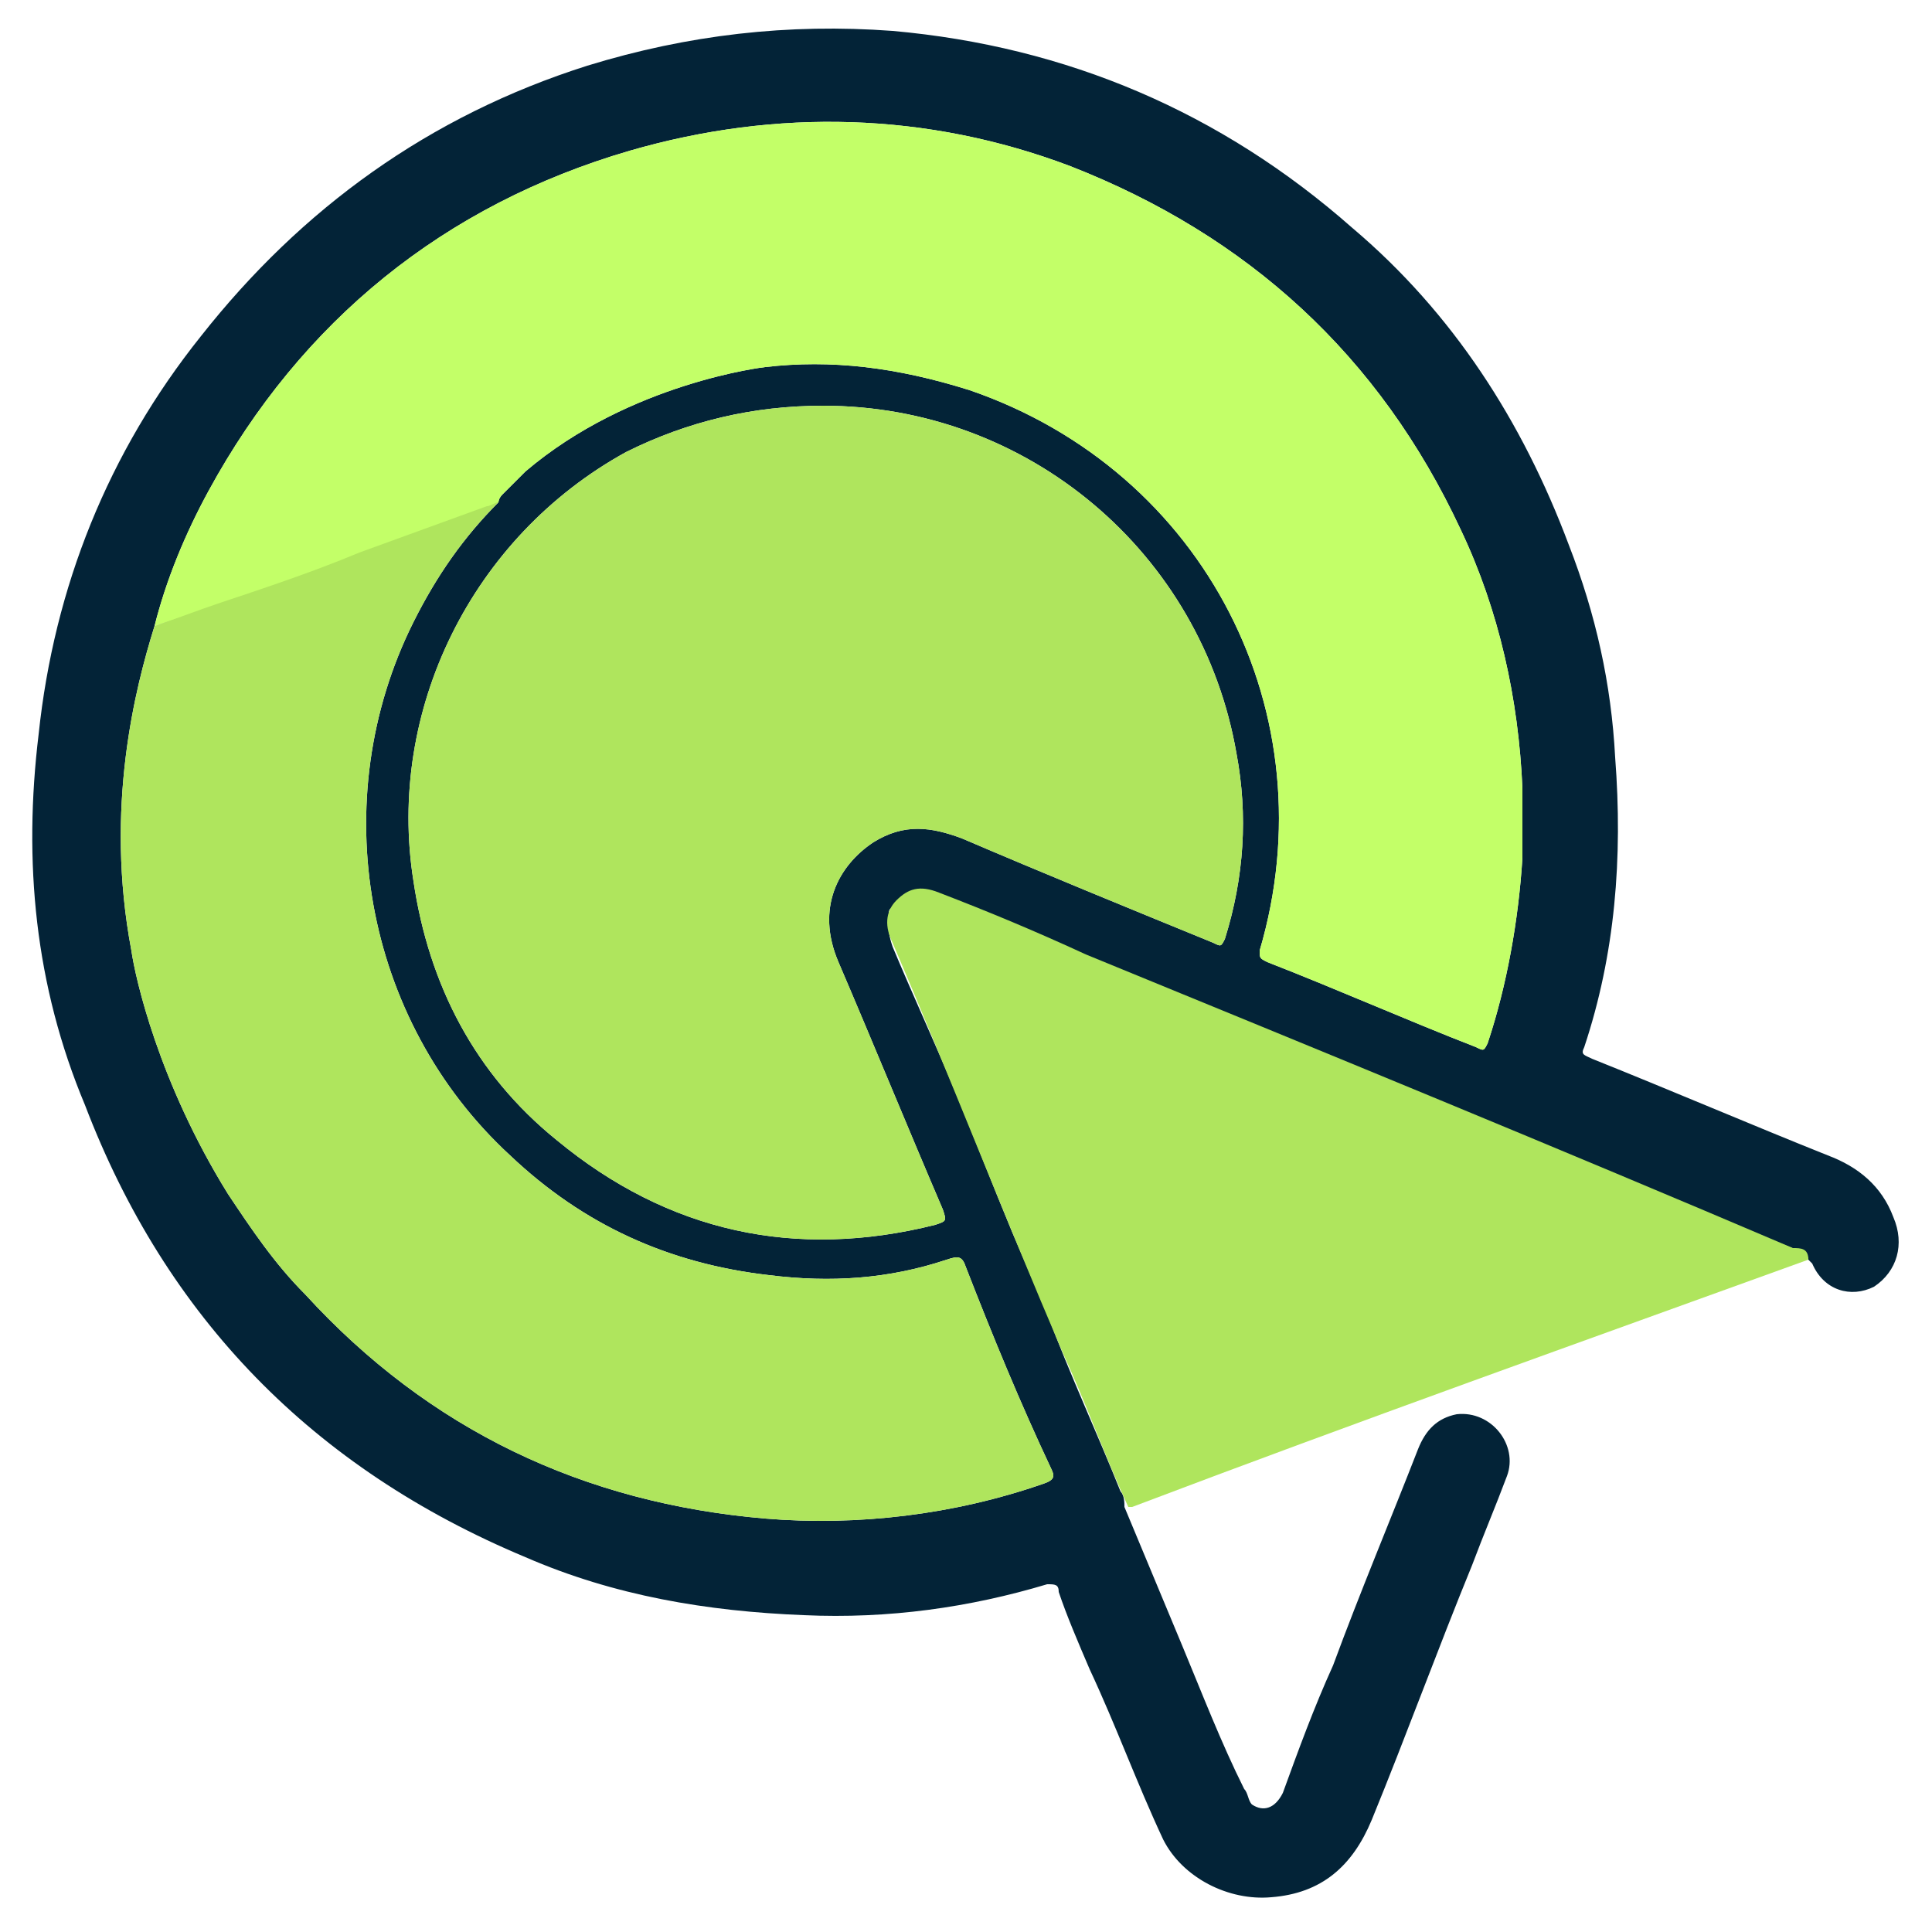
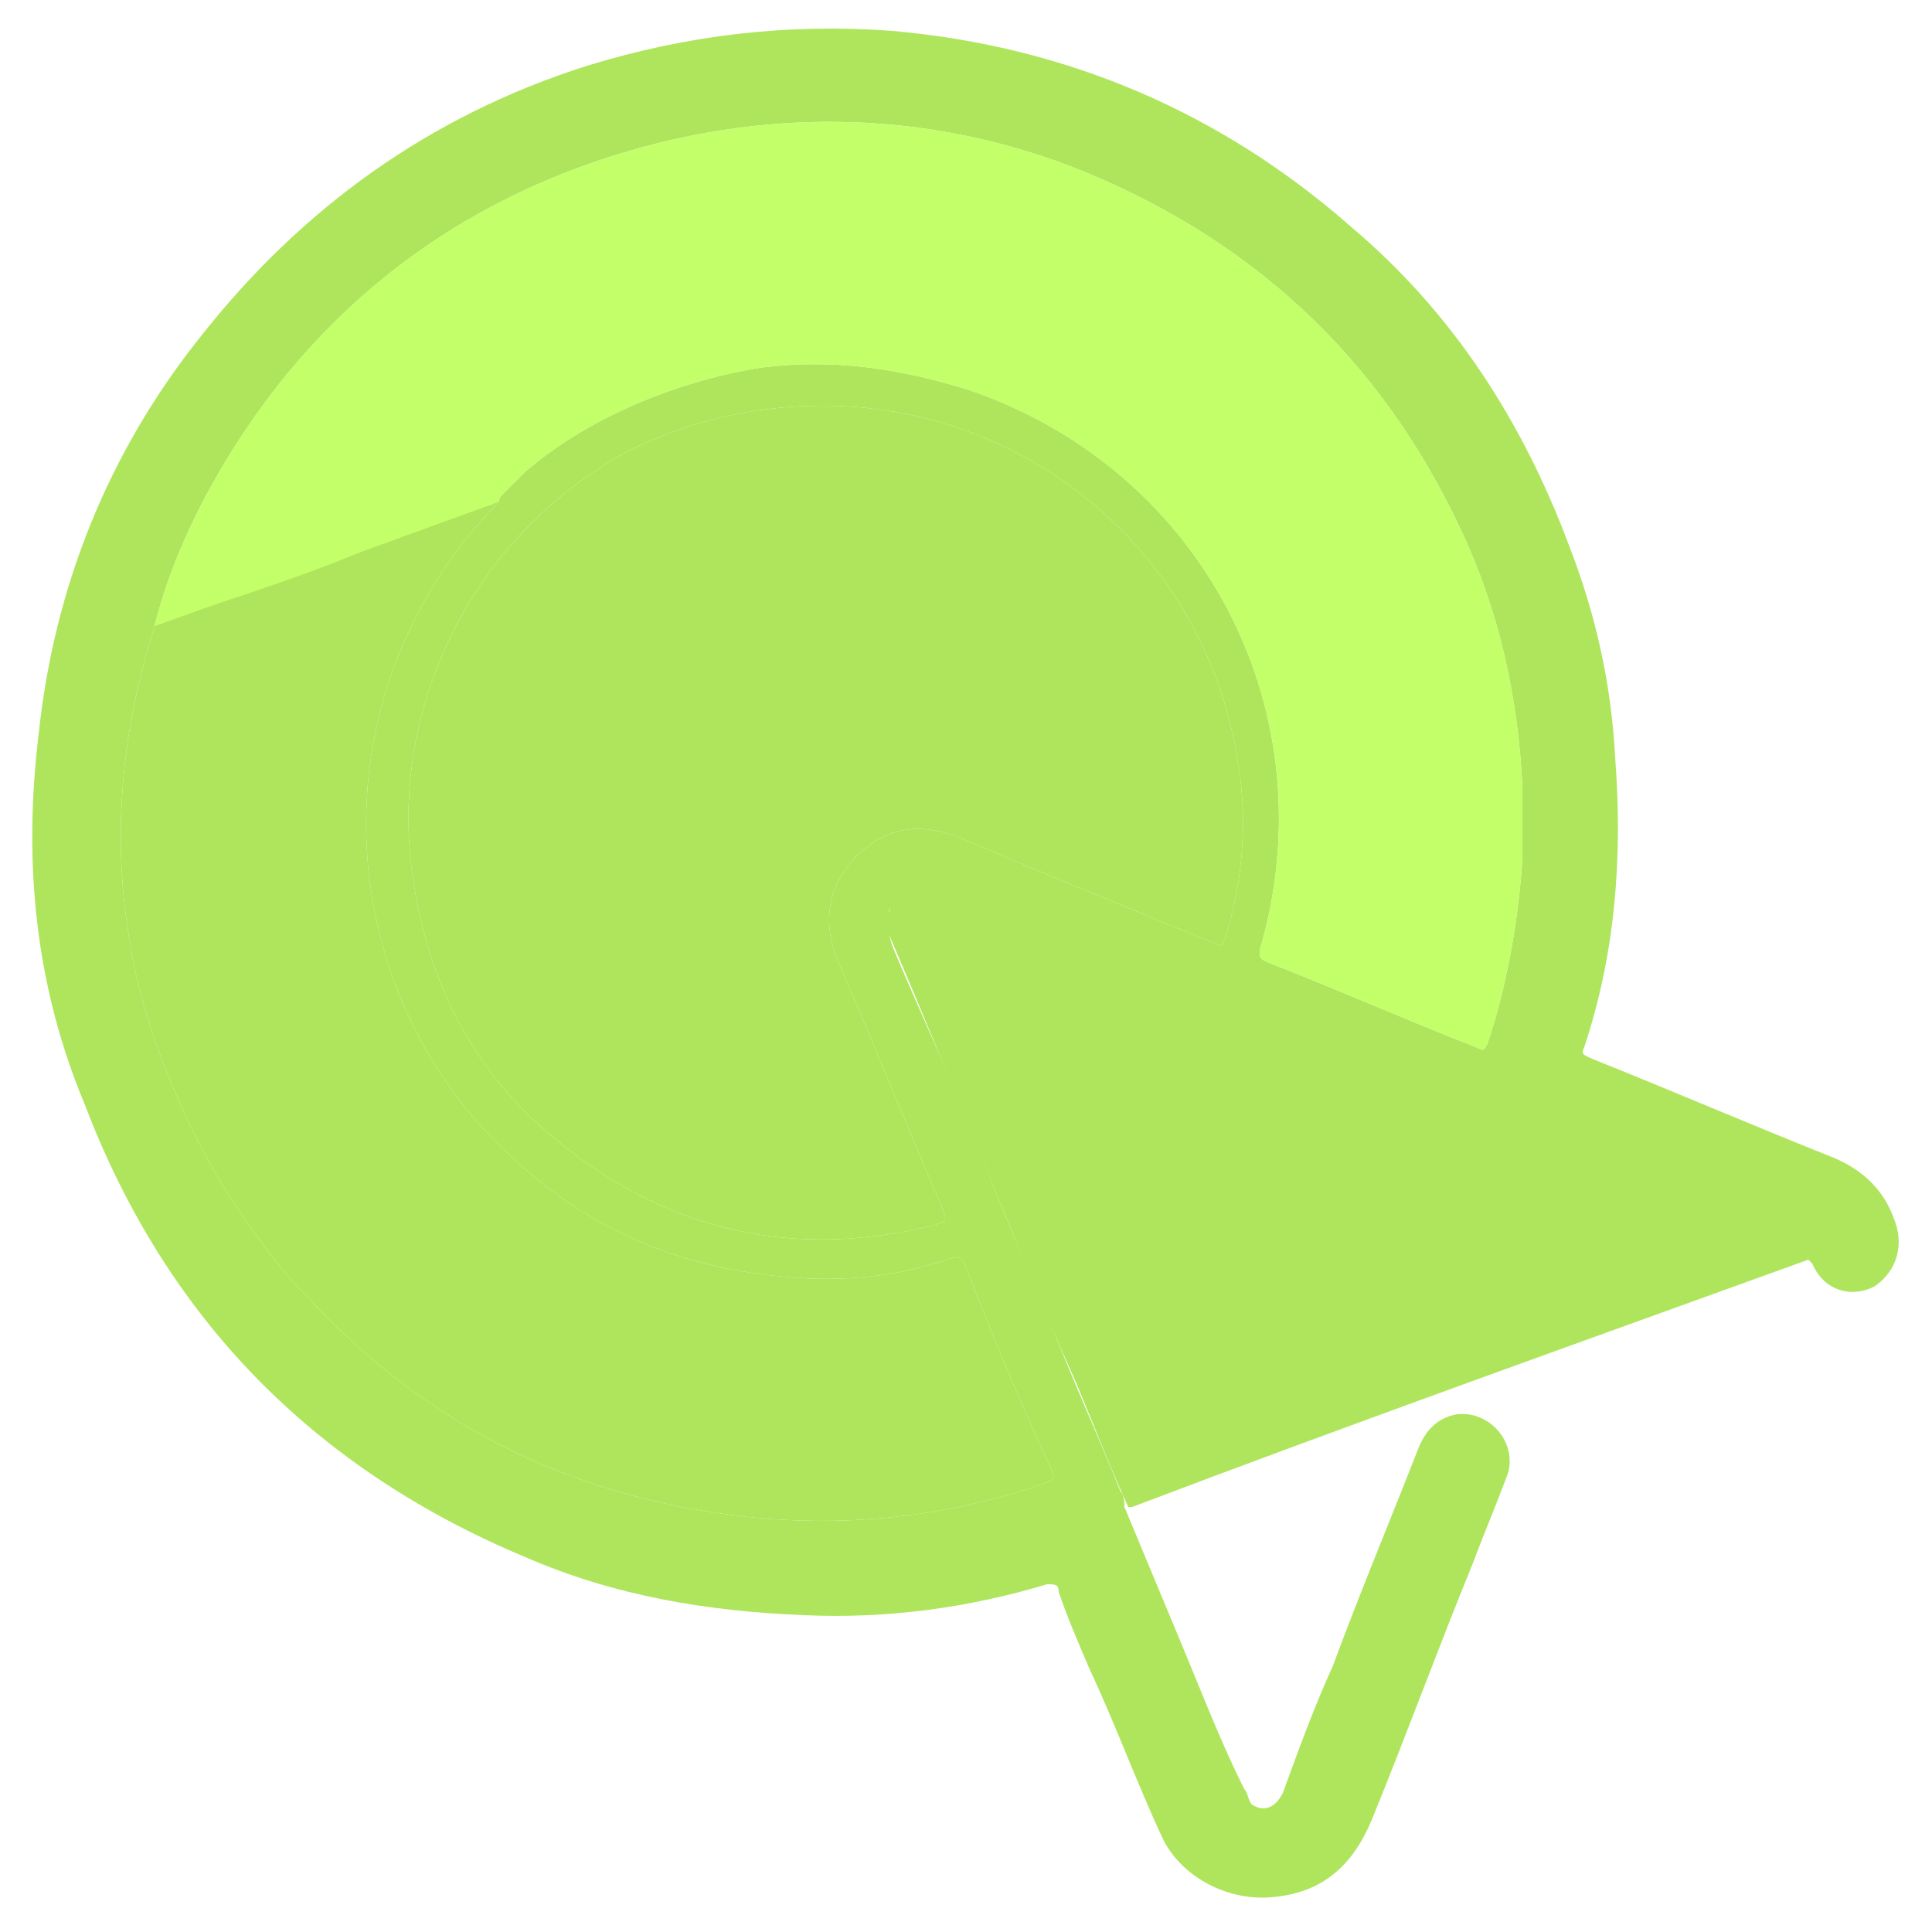
<svg xmlns="http://www.w3.org/2000/svg" id="Camada_1" x="0" y="0" version="1.1" viewBox="0 0 50 50" xml:space="preserve">
  <style>.st3{fill:#afe55d}</style>
-   <path fill="#032337" d="M12.6 13.1l-3.3 1.2c-1.2.5-2.4.9-3.6 1.3-.6.2-1.1.4-1.7.6 2.2-.7 4.5-1.5 6.8-2.4.7-.2 1.4-.5 2.1-.8-.1 0-.2.1-.3.1zm0 0l-3.3 1.2c-1.2.5-2.4.9-3.6 1.3-.6.2-1.1.4-1.7.6 2.2-.7 4.5-1.5 6.8-2.4.7-.2 1.4-.5 2.1-.8-.1 0-.2.1-.3.1zM49 31.5c-.3-.8-.9-1.3-1.7-1.6-2-.8-4.1-1.7-6.1-2.5-.2-.1-.3-.1-.2-.3.8-2.4 1-4.9.8-7.5-.1-1.9-.5-3.7-1.2-5.5-1.2-3.2-3-6-5.6-8.2-3.4-3-7.4-4.7-11.9-5.1-2.7-.2-5.3.1-7.9.9-4.1 1.3-7.4 3.7-10 7-2.4 3-3.8 6.5-4.2 10.3-.4 3.3-.1 6.5 1.2 9.6 2.1 5.5 5.9 9.4 11.4 11.7 2.3 1 4.7 1.4 7.2 1.5 2.2.1 4.3-.2 6.3-.8.2 0 .3 0 .3.2.2.6.5 1.3.8 2 .7 1.5 1.2 2.9 1.9 4.4.5 1 1.7 1.6 2.8 1.5 1.3-.1 2.1-.8 2.6-2 .9-2.2 1.7-4.4 2.6-6.6.3-.8.6-1.5.9-2.3s-.4-1.7-1.3-1.6c-.5.1-.8.4-1 .9-.7 1.8-1.5 3.7-2.2 5.6-.5 1.1-.9 2.2-1.3 3.3-.2.4-.5.5-.8.3-.1-.1-.1-.3-.2-.4-.6-1.2-1.1-2.5-1.6-3.7L29.1 39c0-.1 0-.3-.1-.4-.6-1.5-1.3-3-1.9-4.6l-.9-2.1c-.5-1.2-1-2.5-1.5-3.7-.5-1.2-1.1-2.5-1.6-3.7-.1-.3-.1-.4-.1-.6v-.2c0-.1 0-.2.1-.2.1-.2.3-.4.6-.4.2 0 .4 0 .6.1 1.8.8 3.6 1.5 5.4 2.2.4.2.8.3 1.2.5.3.1.6.2.9.4 4.6 1.8 9.1 3.7 13.6 5.6.4.2.8.3 1.2.5.1 0 .2.1.2.2l.1.1c.3.7 1 .9 1.6.6.6-.4.8-1.1.5-1.8zm-17.3-7.2c-.1.2-.1.2-.3.1-2.2-.9-4.4-1.8-6.5-2.7-.8-.3-1.5-.4-2.3.1-.9.6-1.5 1.7-.9 3.1.9 2.1 1.8 4.3 2.7 6.4.1.3.1.3-.2.4-3.6.9-6.9.2-9.8-2.2-2.1-1.7-3.3-4-3.7-6.7-.7-4.4 1.5-8.9 5.5-11.1 1.6-.8 3.3-1.2 5.1-1.2 5.3 0 9.8 3.8 10.7 9 .3 1.6.2 3.2-.3 4.8zm7.7-2.1c-.1 1.6-.4 3.3-.9 4.8-.1.2-.1.2-.3.1-1.8-.7-3.6-1.5-5.4-2.2-.2-.1-.2-.1-.2-.3 1.8-6.1-1.4-12.4-7.5-14.5-1.9-.6-3.6-.8-5.3-.6 0 0-3.5.4-6.2 2.7l-.6.6c-.1.1-.1.2-.1.2-.9.9-1.6 1.9-2.2 3.1-2.3 4.6-1.3 10.3 2.5 13.8 1.9 1.8 4.1 2.8 6.7 3.1 1.6.2 3.1.1 4.6-.4.3-.1.4-.1.5.2.7 1.8 1.4 3.5 2.2 5.2.1.2.1.3-.2.4-2.3.8-4.8 1.1-7.2.9-4.7-.4-8.7-2.3-11.9-5.8-.8-.8-1.4-1.7-2-2.6-1.8-2.9-2.4-5.6-2.5-6.3-.7-3.7.1-6.8.6-8.4.3-1.2.8-2.4 1.4-3.5 2.4-4.4 6.1-7.4 10.9-8.8 3.8-1.1 7.7-1 11.4.4 4.6 1.8 8 4.9 10.1 9.4 1 2.1 1.5 4.4 1.6 6.7v1.8zM9.3 14.3c-1.2.5-2.4.9-3.6 1.3-.6.2-1.1.4-1.7.6 2.2-.7 4.5-1.5 6.8-2.4.7-.2 1.4-.5 2.1-.8-.1 0-.2.1-.3.1l-3.3 1.2z" />
+   <path fill="#afe55d" d="M12.6 13.1l-3.3 1.2c-1.2.5-2.4.9-3.6 1.3-.6.2-1.1.4-1.7.6 2.2-.7 4.5-1.5 6.8-2.4.7-.2 1.4-.5 2.1-.8-.1 0-.2.1-.3.1zm0 0l-3.3 1.2c-1.2.5-2.4.9-3.6 1.3-.6.2-1.1.4-1.7.6 2.2-.7 4.5-1.5 6.8-2.4.7-.2 1.4-.5 2.1-.8-.1 0-.2.1-.3.1zM49 31.5c-.3-.8-.9-1.3-1.7-1.6-2-.8-4.1-1.7-6.1-2.5-.2-.1-.3-.1-.2-.3.8-2.4 1-4.9.8-7.5-.1-1.9-.5-3.7-1.2-5.5-1.2-3.2-3-6-5.6-8.2-3.4-3-7.4-4.7-11.9-5.1-2.7-.2-5.3.1-7.9.9-4.1 1.3-7.4 3.7-10 7-2.4 3-3.8 6.5-4.2 10.3-.4 3.3-.1 6.5 1.2 9.6 2.1 5.5 5.9 9.4 11.4 11.7 2.3 1 4.7 1.4 7.2 1.5 2.2.1 4.3-.2 6.3-.8.2 0 .3 0 .3.2.2.6.5 1.3.8 2 .7 1.5 1.2 2.9 1.9 4.4.5 1 1.7 1.6 2.8 1.5 1.3-.1 2.1-.8 2.6-2 .9-2.2 1.7-4.4 2.6-6.6.3-.8.6-1.5.9-2.3s-.4-1.7-1.3-1.6c-.5.1-.8.4-1 .9-.7 1.8-1.5 3.7-2.2 5.6-.5 1.1-.9 2.2-1.3 3.3-.2.4-.5.5-.8.3-.1-.1-.1-.3-.2-.4-.6-1.2-1.1-2.5-1.6-3.7L29.1 39c0-.1 0-.3-.1-.4-.6-1.5-1.3-3-1.9-4.6l-.9-2.1c-.5-1.2-1-2.5-1.5-3.7-.5-1.2-1.1-2.5-1.6-3.7-.1-.3-.1-.4-.1-.6v-.2c0-.1 0-.2.1-.2.1-.2.3-.4.6-.4.2 0 .4 0 .6.1 1.8.8 3.6 1.5 5.4 2.2.4.2.8.3 1.2.5.3.1.6.2.9.4 4.6 1.8 9.1 3.7 13.6 5.6.4.2.8.3 1.2.5.1 0 .2.1.2.2l.1.1c.3.7 1 .9 1.6.6.6-.4.8-1.1.5-1.8zm-17.3-7.2c-.1.2-.1.2-.3.1-2.2-.9-4.4-1.8-6.5-2.7-.8-.3-1.5-.4-2.3.1-.9.6-1.5 1.7-.9 3.1.9 2.1 1.8 4.3 2.7 6.4.1.3.1.3-.2.4-3.6.9-6.9.2-9.8-2.2-2.1-1.7-3.3-4-3.7-6.7-.7-4.4 1.5-8.9 5.5-11.1 1.6-.8 3.3-1.2 5.1-1.2 5.3 0 9.8 3.8 10.7 9 .3 1.6.2 3.2-.3 4.8zm7.7-2.1c-.1 1.6-.4 3.3-.9 4.8-.1.2-.1.2-.3.1-1.8-.7-3.6-1.5-5.4-2.2-.2-.1-.2-.1-.2-.3 1.8-6.1-1.4-12.4-7.5-14.5-1.9-.6-3.6-.8-5.3-.6 0 0-3.5.4-6.2 2.7l-.6.6c-.1.1-.1.2-.1.2-.9.9-1.6 1.9-2.2 3.1-2.3 4.6-1.3 10.3 2.5 13.8 1.9 1.8 4.1 2.8 6.7 3.1 1.6.2 3.1.1 4.6-.4.3-.1.4-.1.5.2.7 1.8 1.4 3.5 2.2 5.2.1.2.1.3-.2.4-2.3.8-4.8 1.1-7.2.9-4.7-.4-8.7-2.3-11.9-5.8-.8-.8-1.4-1.7-2-2.6-1.8-2.9-2.4-5.6-2.5-6.3-.7-3.7.1-6.8.6-8.4.3-1.2.8-2.4 1.4-3.5 2.4-4.4 6.1-7.4 10.9-8.8 3.8-1.1 7.7-1 11.4.4 4.6 1.8 8 4.9 10.1 9.4 1 2.1 1.5 4.4 1.6 6.7v1.8zM9.3 14.3c-1.2.5-2.4.9-3.6 1.3-.6.2-1.1.4-1.7.6 2.2-.7 4.5-1.5 6.8-2.4.7-.2 1.4-.5 2.1-.8-.1 0-.2.1-.3.1l-3.3 1.2z" />
  <path d="M46.8 32.6C41 34.7 35.1 36.8 29.3 39h-.1c-.6-1.3-1.1-2.7-1.7-4-1.5-3.5-2.9-7.1-4.4-10.6-.2-.4-.2-.8.1-1.1.3-.3.6-.4 1.1-.2 1.3.5 2.5 1 3.8 1.6 6.1 2.5 12.2 5 18.3 7.6.2 0 .4 0 .4.3z" class="st3" />
  <path d="M21.3 10.5c5.3 0 9.8 3.8 10.7 9 .3 1.6.2 3.2-.3 4.8-.1.2-.1.2-.3.1-2.2-.9-4.4-1.8-6.5-2.7-.8-.3-1.5-.4-2.3.1-.9.6-1.5 1.7-.9 3.1.9 2.1 1.8 4.3 2.7 6.4.1.3.1.3-.2.4-3.6.9-6.9.2-9.8-2.2-2.1-1.7-3.3-4-3.7-6.7-.7-4.4 1.5-8.9 5.5-11.1 1.6-.8 3.3-1.2 5.1-1.2z" class="st3" />
  <path fill="#c3ff68" d="M4 16.2c.3-1.2.8-2.4 1.4-3.5 2.4-4.4 6.1-7.4 10.9-8.8 3.8-1.1 7.7-1 11.4.4 4.6 1.8 8 4.9 10.1 9.4 1 2.1 1.5 4.4 1.6 6.7v1.8c-.1 1.6-.4 3.3-.9 4.8-.1.2-.1.2-.3.1-1.8-.7-3.6-1.5-5.4-2.2-.2-.1-.2-.1-.2-.3 1.8-6.1-1.4-12.4-7.5-14.5-1.9-.6-3.6-.8-5.3-.6 0 0-3.5.4-6.2 2.7l-.6.6c-.1.1-.1.2-.1.2-.7.3-1.4.6-2.1.8-2.3.9-4.6 1.7-6.8 2.4z" />
  <path d="M4 16.2c.6-.2 1.1-.4 1.7-.6 1.2-.4 2.4-.8 3.6-1.3l3.3-1.2c.1 0 .2-.1.3-.1-.9.9-1.6 1.9-2.2 3.1-2.3 4.6-1.3 10.3 2.5 13.8 1.9 1.8 4.1 2.8 6.7 3.1 1.6.2 3.1.1 4.6-.4.3-.1.4-.1.5.2.7 1.8 1.4 3.5 2.2 5.2.1.2.1.3-.2.4-2.3.8-4.8 1.1-7.2.9-4.7-.4-8.7-2.3-11.9-5.8-.8-.8-1.4-1.7-2-2.6-1.8-2.9-2.4-5.6-2.5-6.3-.7-3.7.1-6.8.6-8.4z" class="st3" />
</svg>
